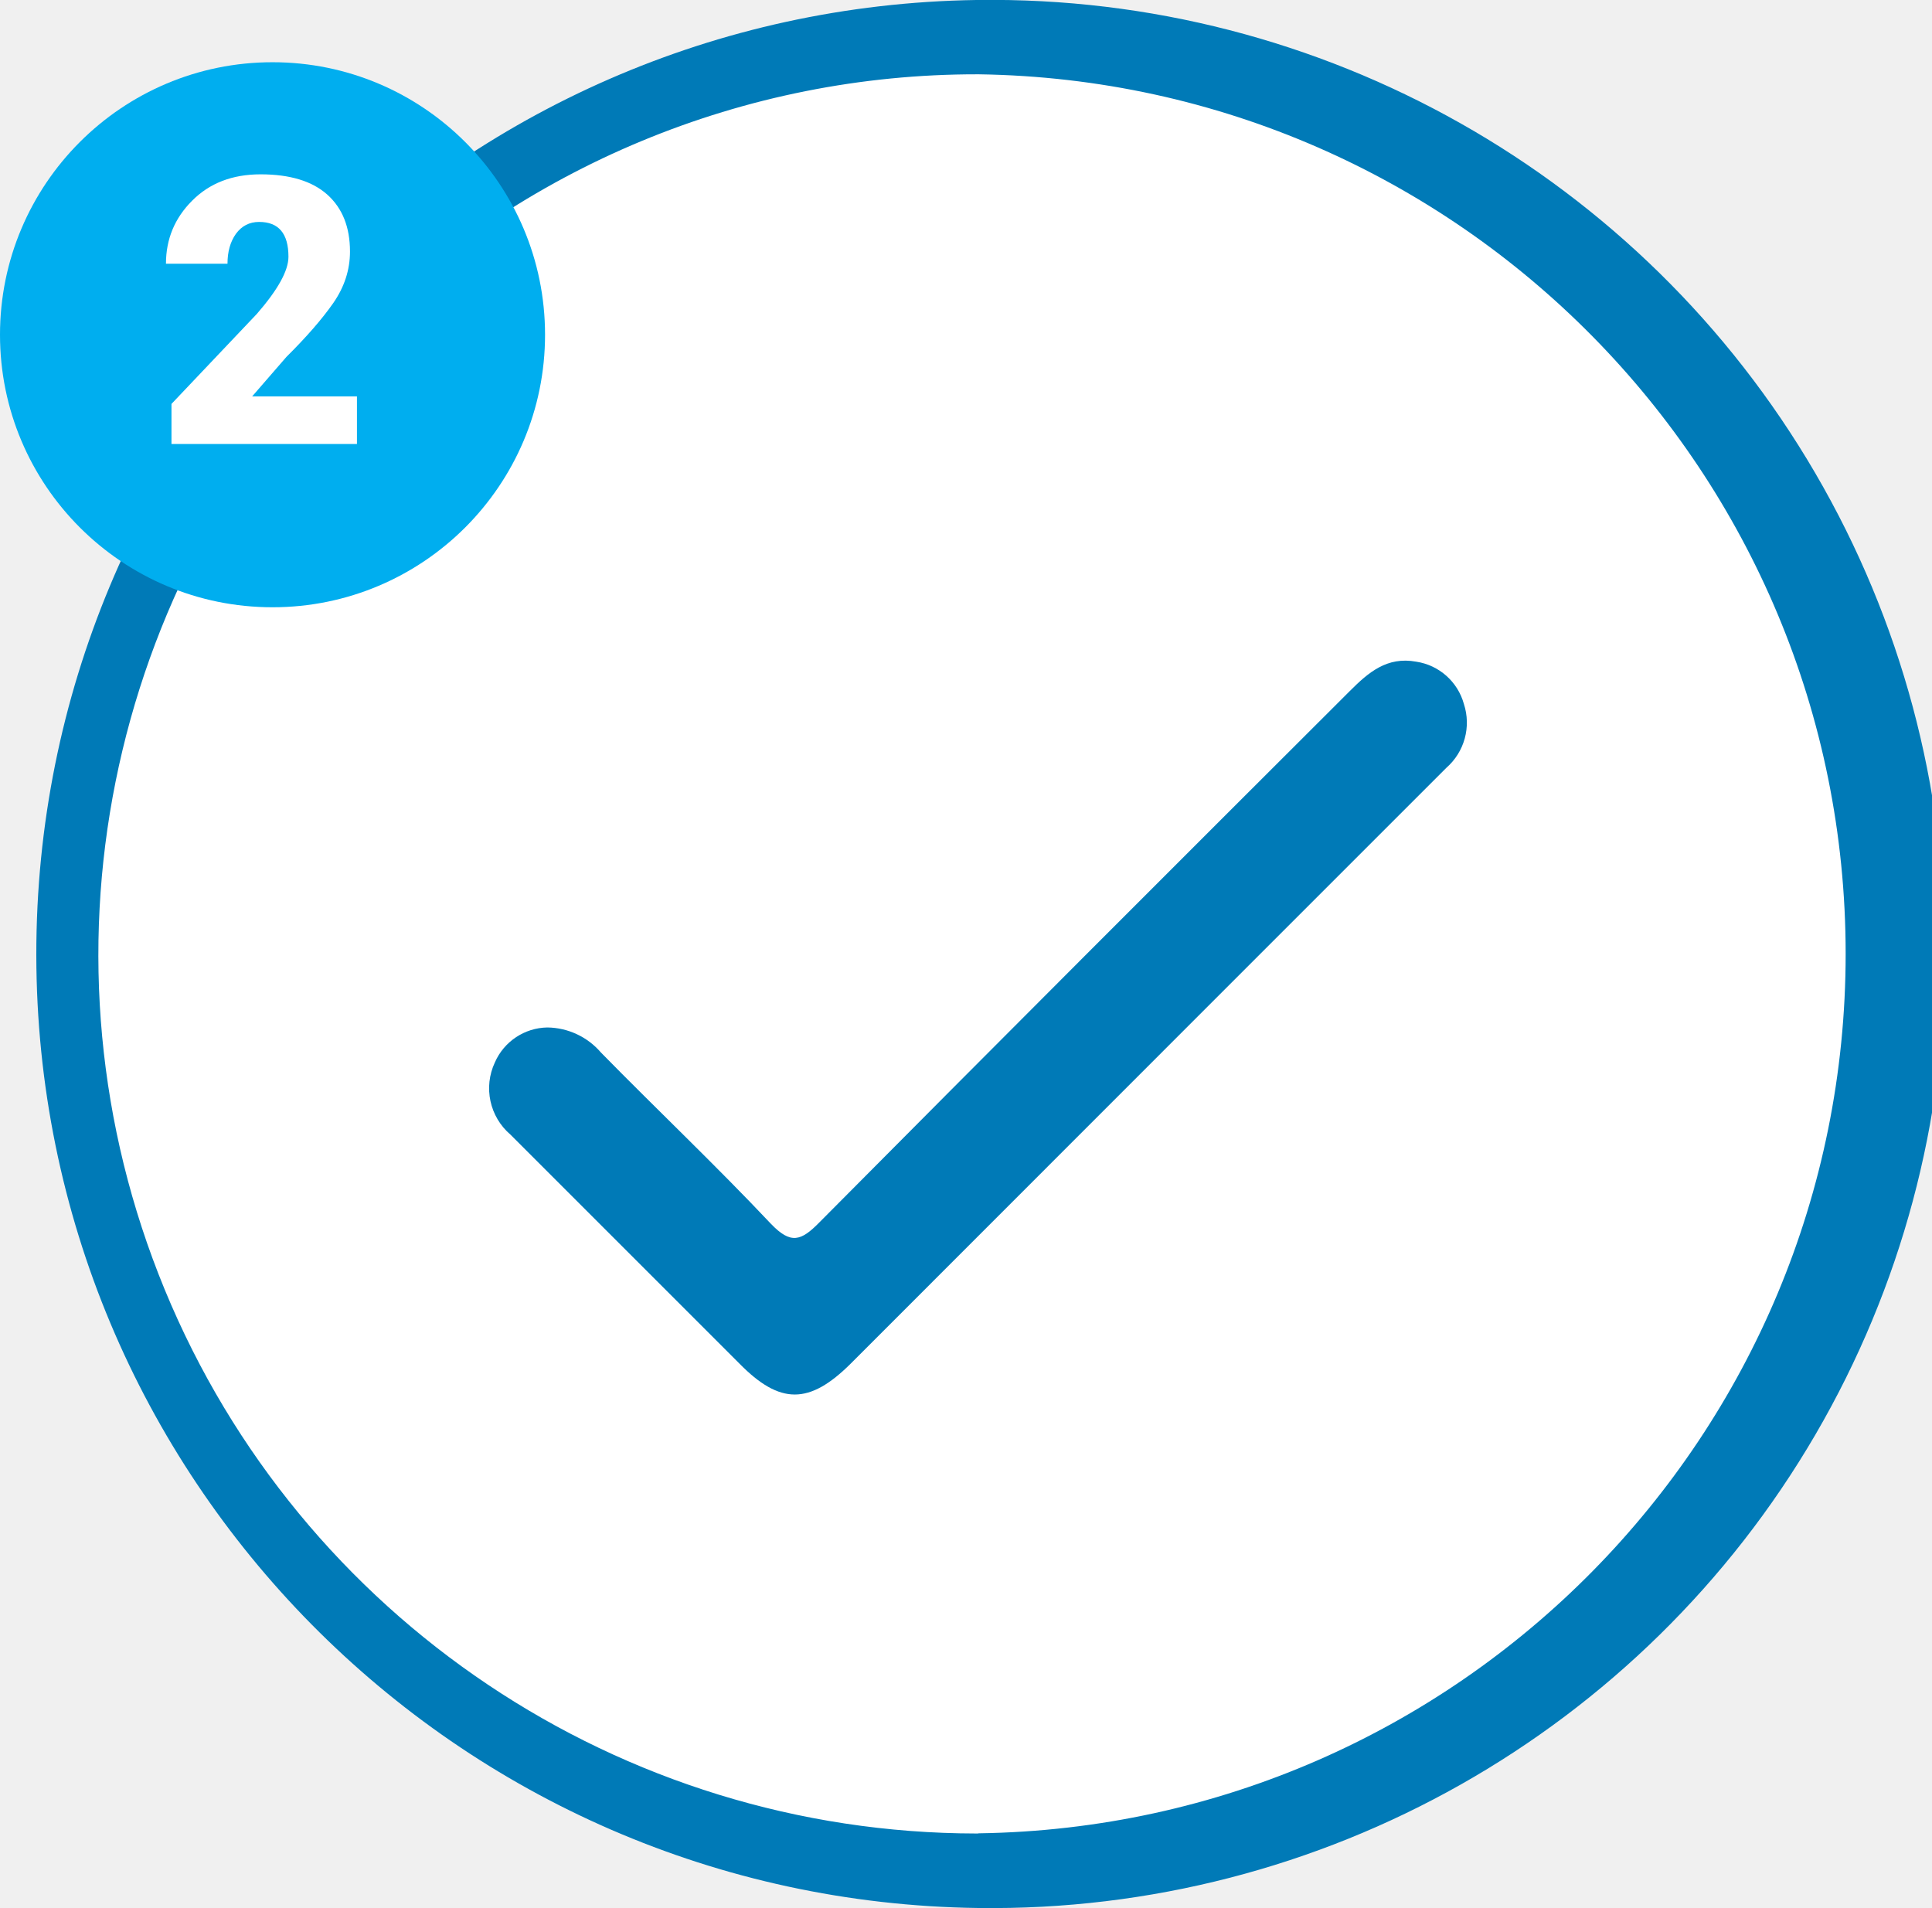
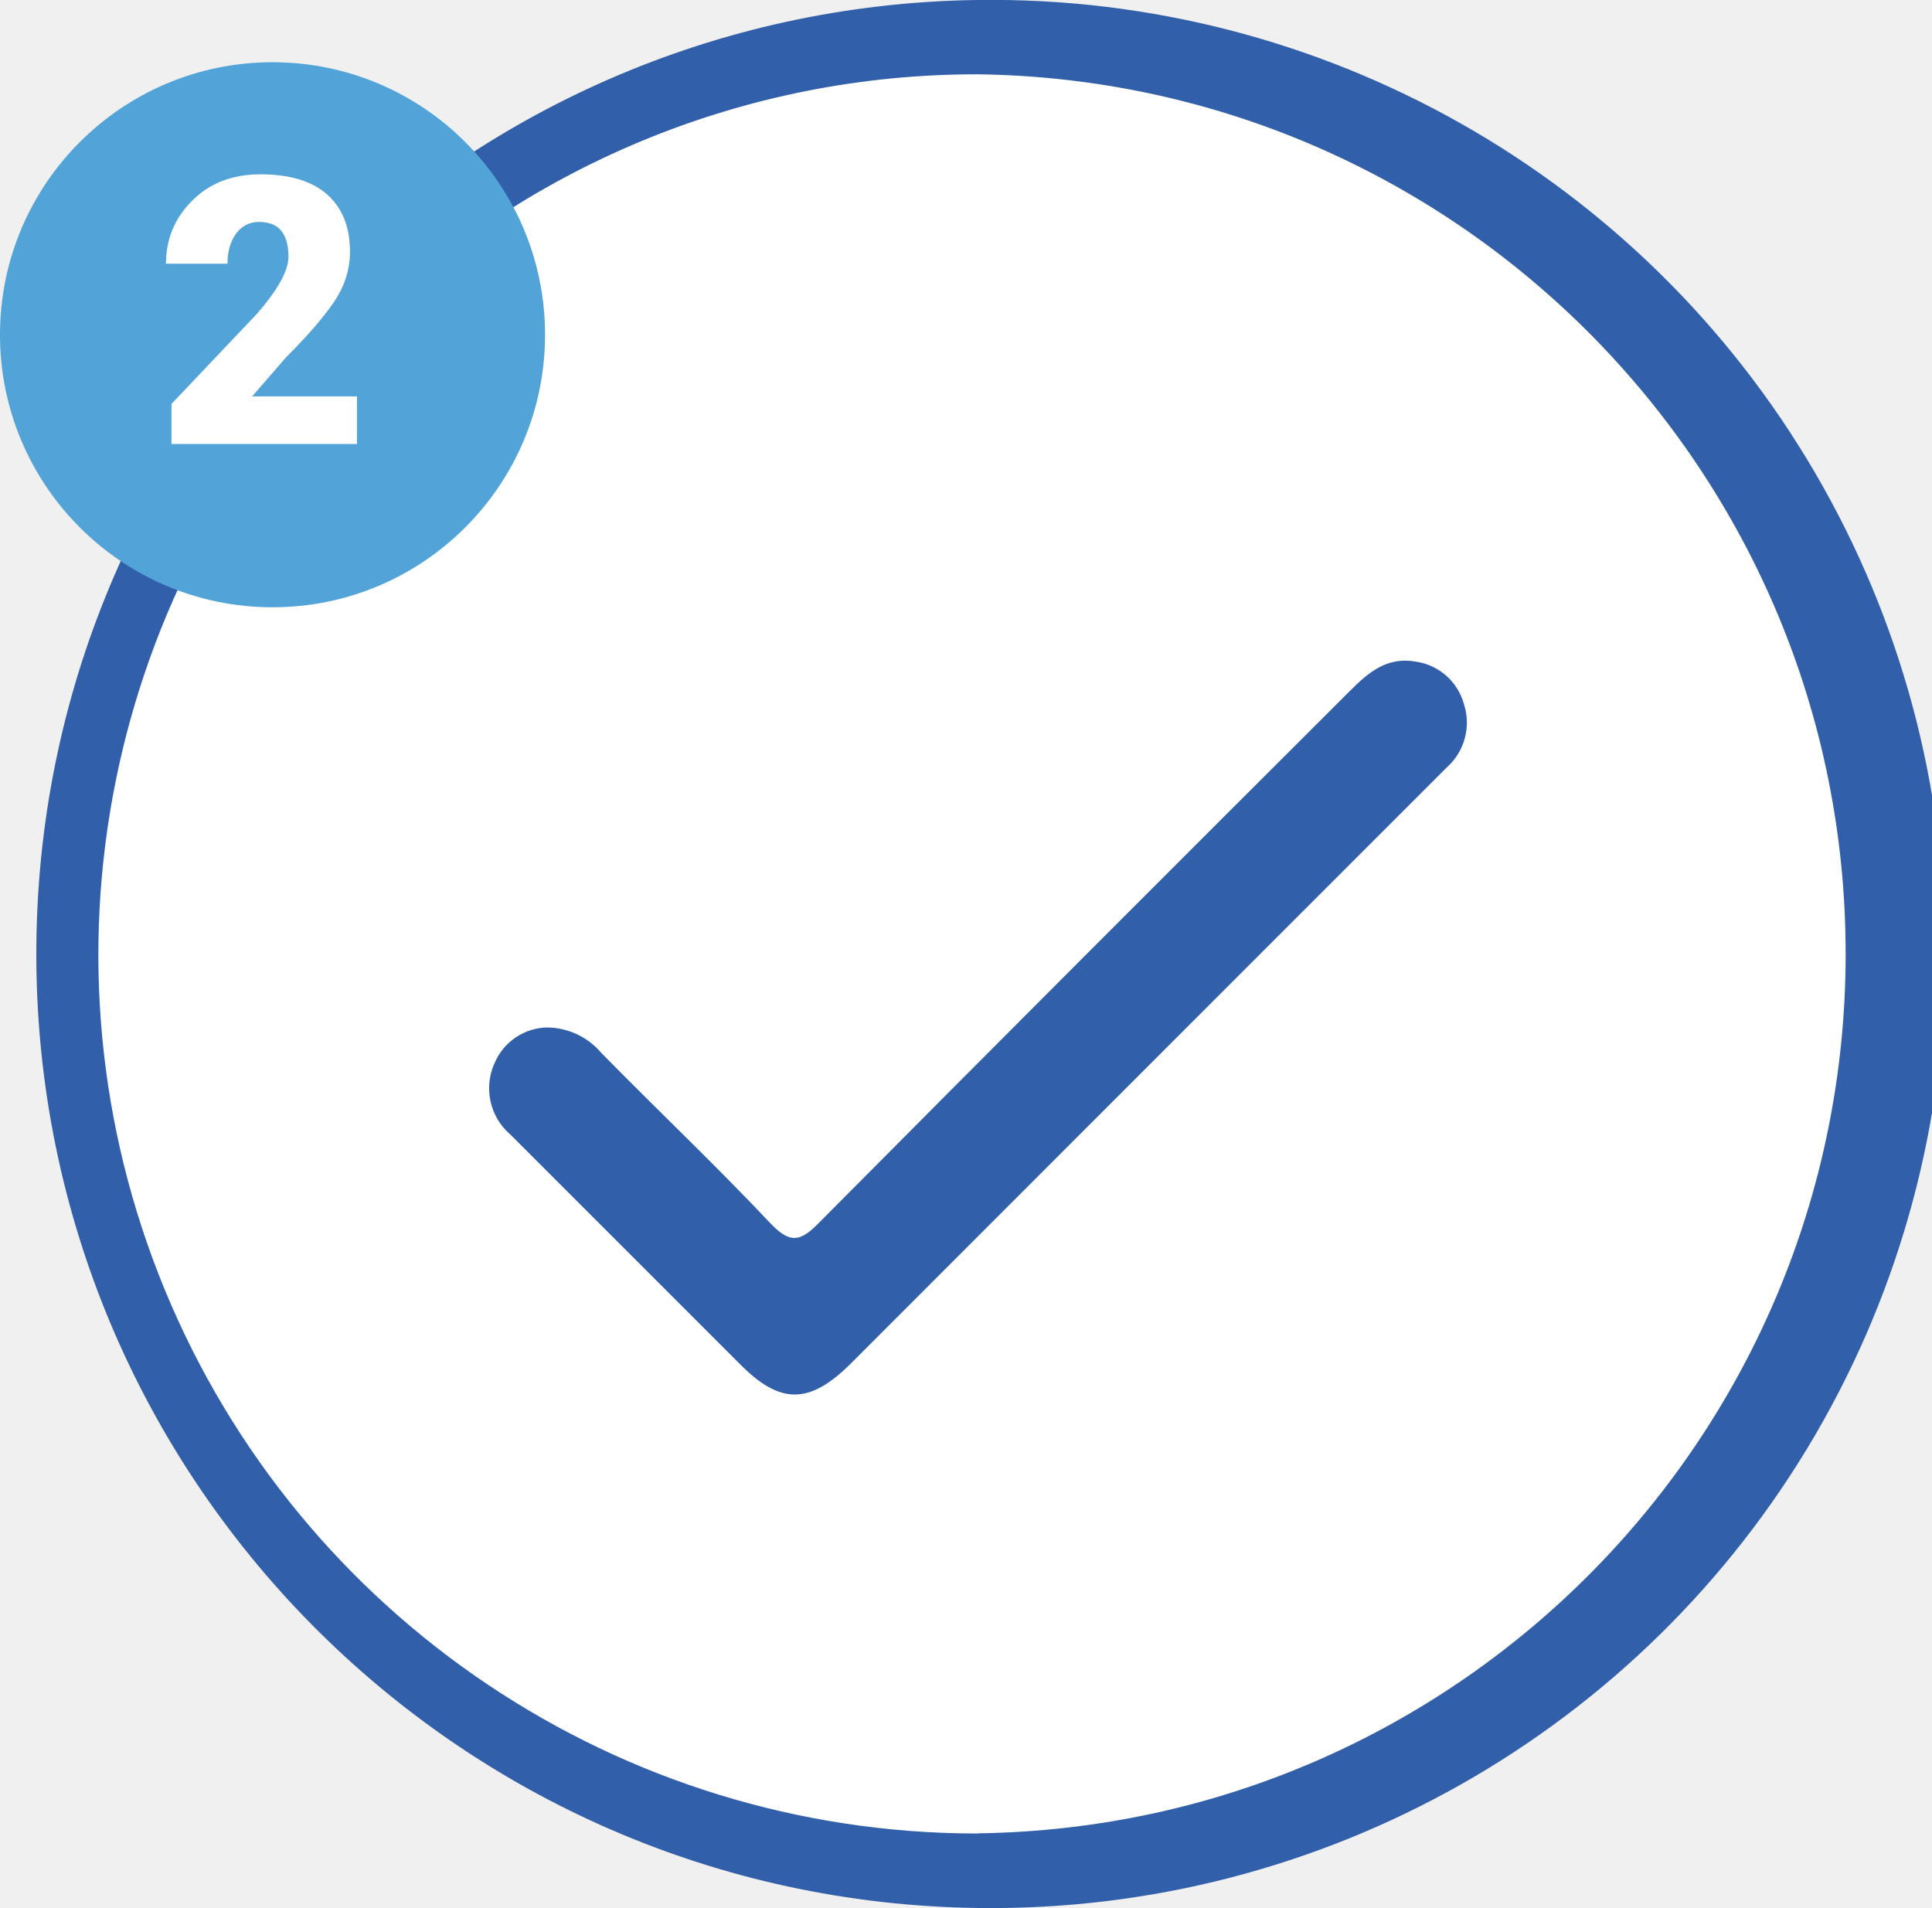
<svg xmlns="http://www.w3.org/2000/svg" id="Layer_1" data-name="Layer 1" viewBox="0 0 104 102.71">
  <circle cx="52.64" cy="51.36" r="49.49" fill="#fff" />
-   <path d="M52.63,0h-.08a51.36,51.36,0,0,0,.1,102.71h0A51.36,51.36,0,1,0,52.63,0Zm0,98.7h-.07A47.31,47.31,0,0,1,19.23,17.86,47,47,0,0,1,52.63,4h.06a47.35,47.35,0,0,1,0,94.69Z" fill="#007ab7" />
-   <path d="M29.46,55.31a3.86,3.86,0,0,1,2.89,1.35c3,3.06,6.17,6.06,9.14,9.21,1.08,1.13,1.63.94,2.62-.07,9.49-9.56,19-19.07,28.55-28.6,1-1,2-1.87,3.58-1.58a3.15,3.15,0,0,1,2.56,2.27,3.23,3.23,0,0,1-.94,3.44l-10,10L45.8,73.4c-2.23,2.22-3.81,2.23-6,0q-6.16-6.16-12.32-12.32a3.28,3.28,0,0,1-.84-3.89A3.14,3.14,0,0,1,29.46,55.31Z" fill="#007ab7" />
-   <circle cx="14.67" cy="18.02" r="14.67" fill="#00aeef" />
+   <path d="M52.63,0h-.08a51.36,51.36,0,0,0,.1,102.71h0A51.36,51.36,0,1,0,52.63,0Zm0,98.7h-.07A47.31,47.31,0,0,1,19.23,17.86,47,47,0,0,1,52.63,4h.06a47.35,47.35,0,0,1,0,94.69Z" fill="#315FAA" />
+   <path d="M29.46,55.31a3.86,3.86,0,0,1,2.89,1.35c3,3.06,6.17,6.06,9.14,9.21,1.08,1.13,1.63.94,2.62-.07,9.49-9.56,19-19.07,28.55-28.6,1-1,2-1.87,3.58-1.58a3.15,3.15,0,0,1,2.56,2.27,3.23,3.23,0,0,1-.94,3.44l-10,10L45.8,73.4c-2.23,2.22-3.81,2.23-6,0q-6.16-6.16-12.32-12.32a3.28,3.28,0,0,1-.84-3.89A3.14,3.14,0,0,1,29.46,55.31Z" fill="#315FAA" />
+   <circle cx="14.67" cy="18.02" r="14.67" fill="#52A3D8" />
  <text transform="translate(8.34 23.9)" font-size="20.12" fill="#fff" font-family="Roboto-Black, Roboto" font-weight="800" letter-spacing="0.05em">2</text>
</svg>
